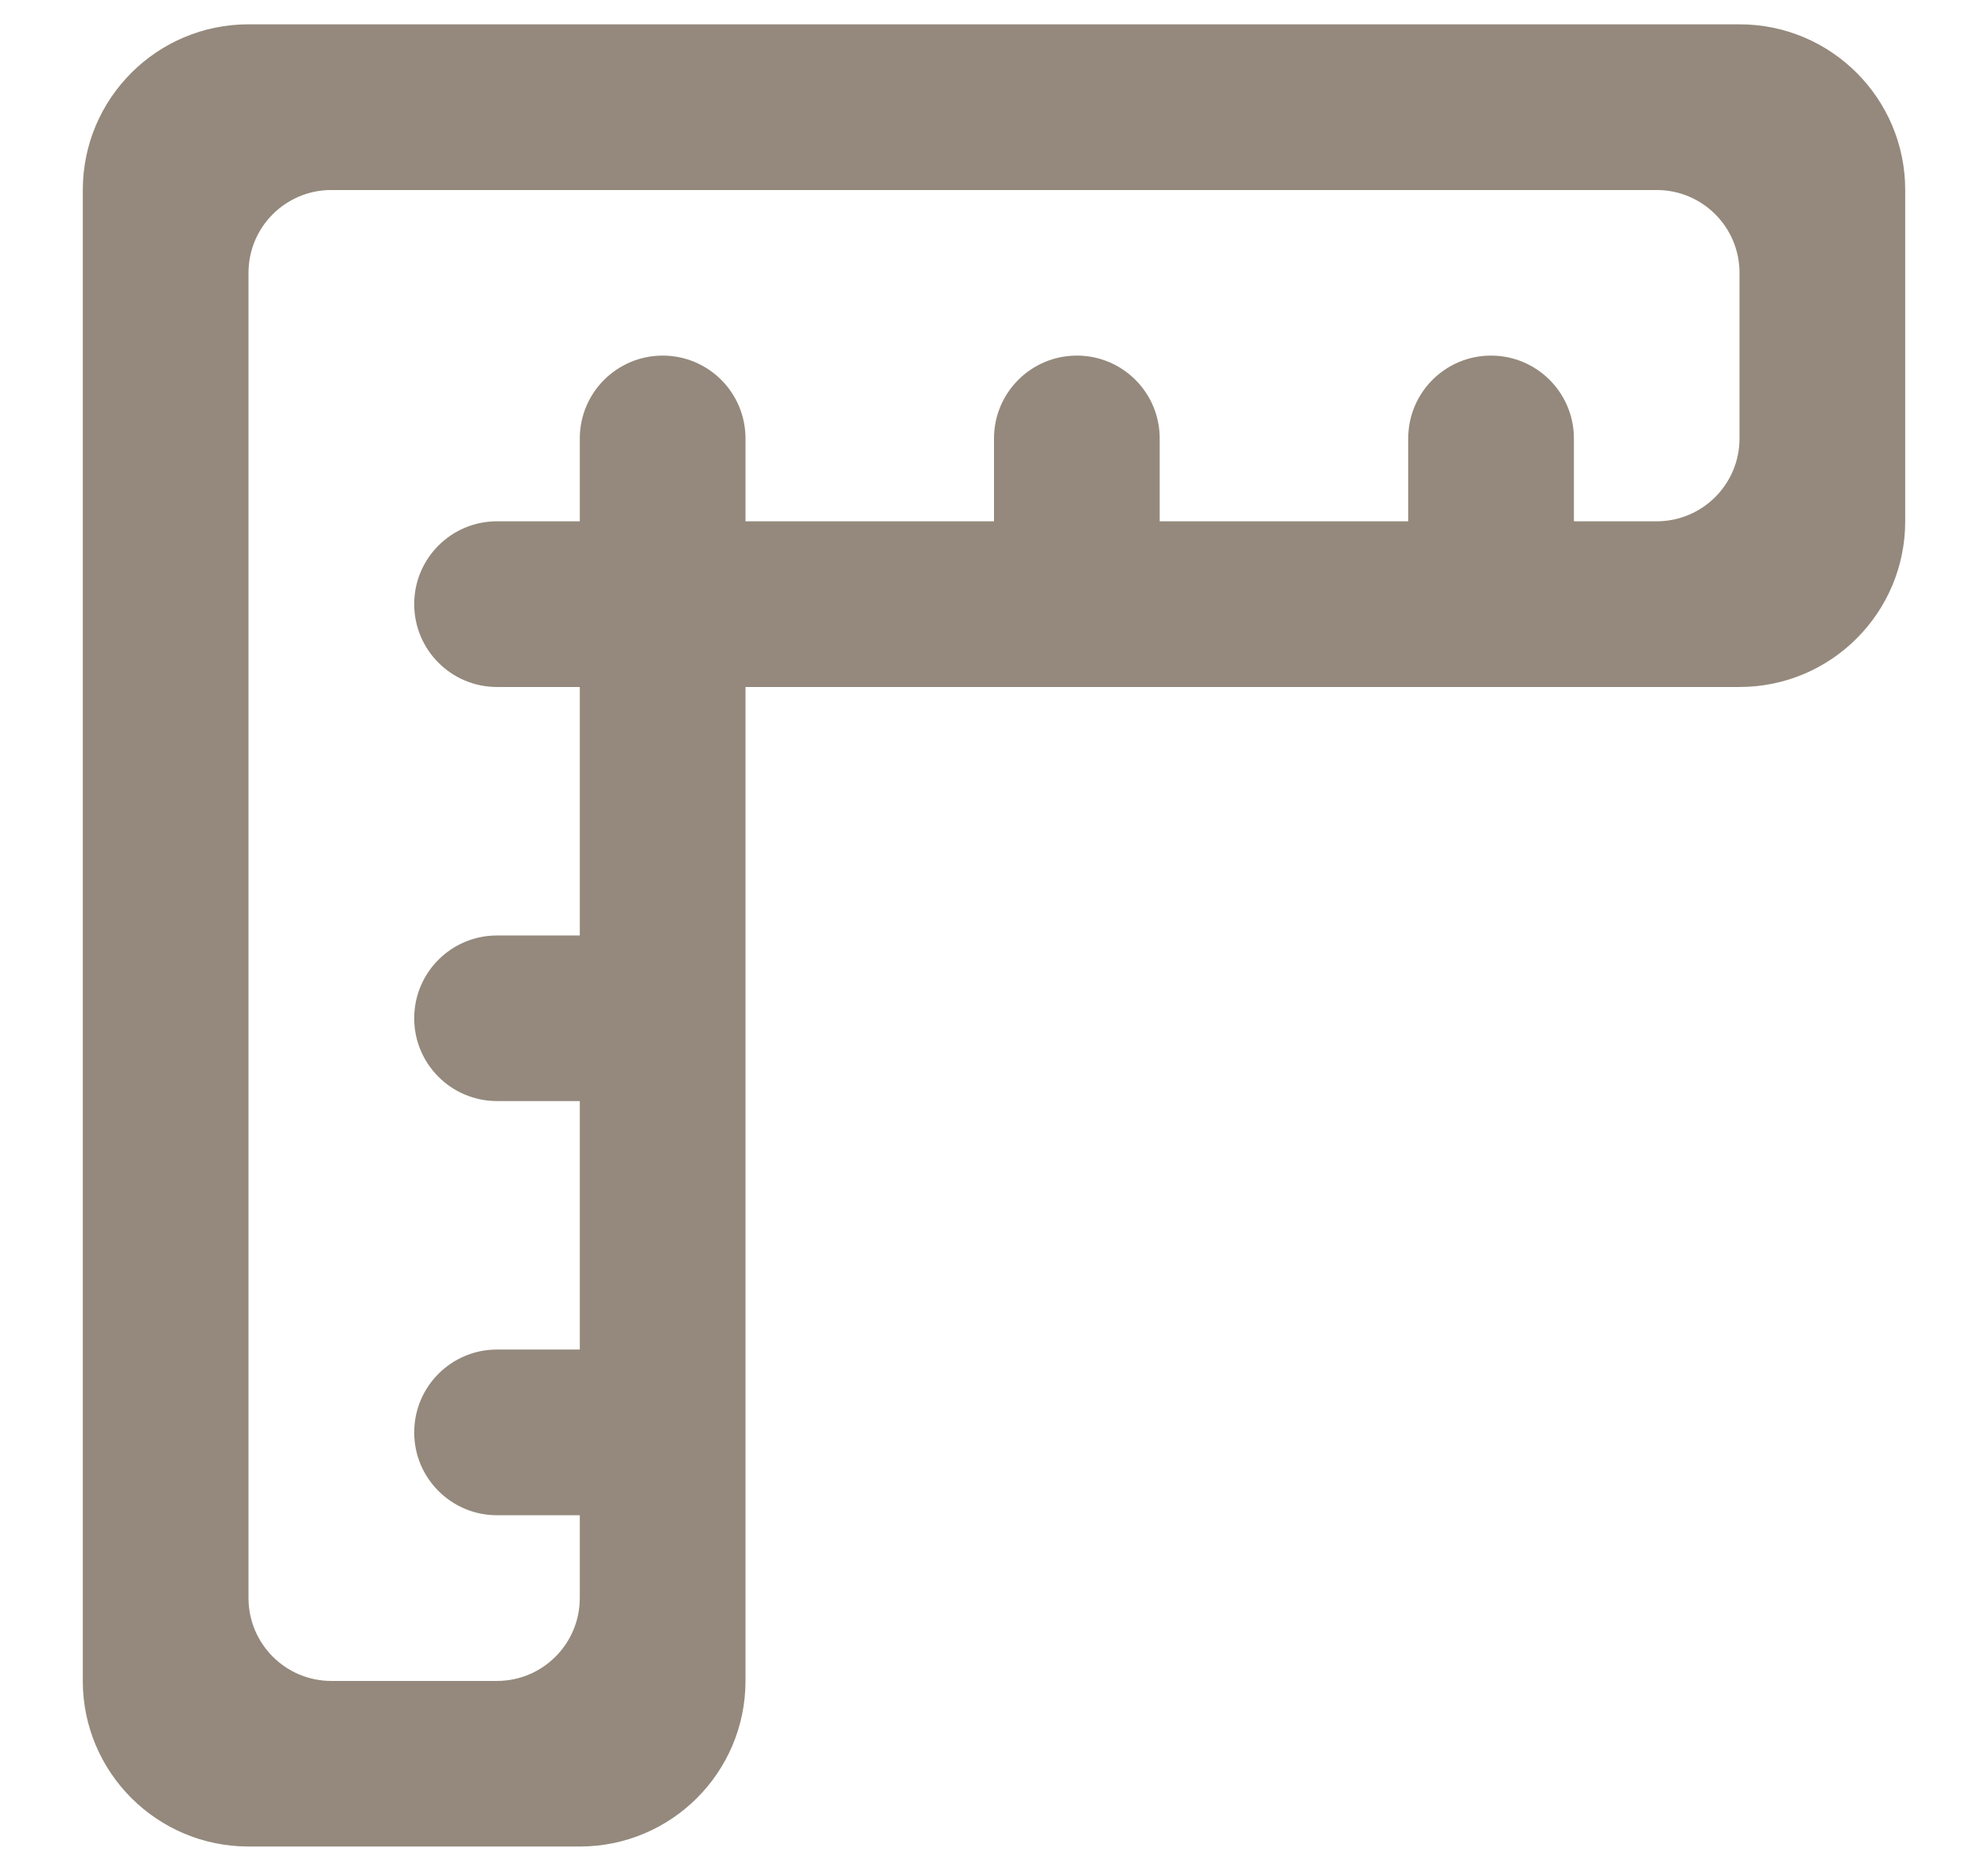
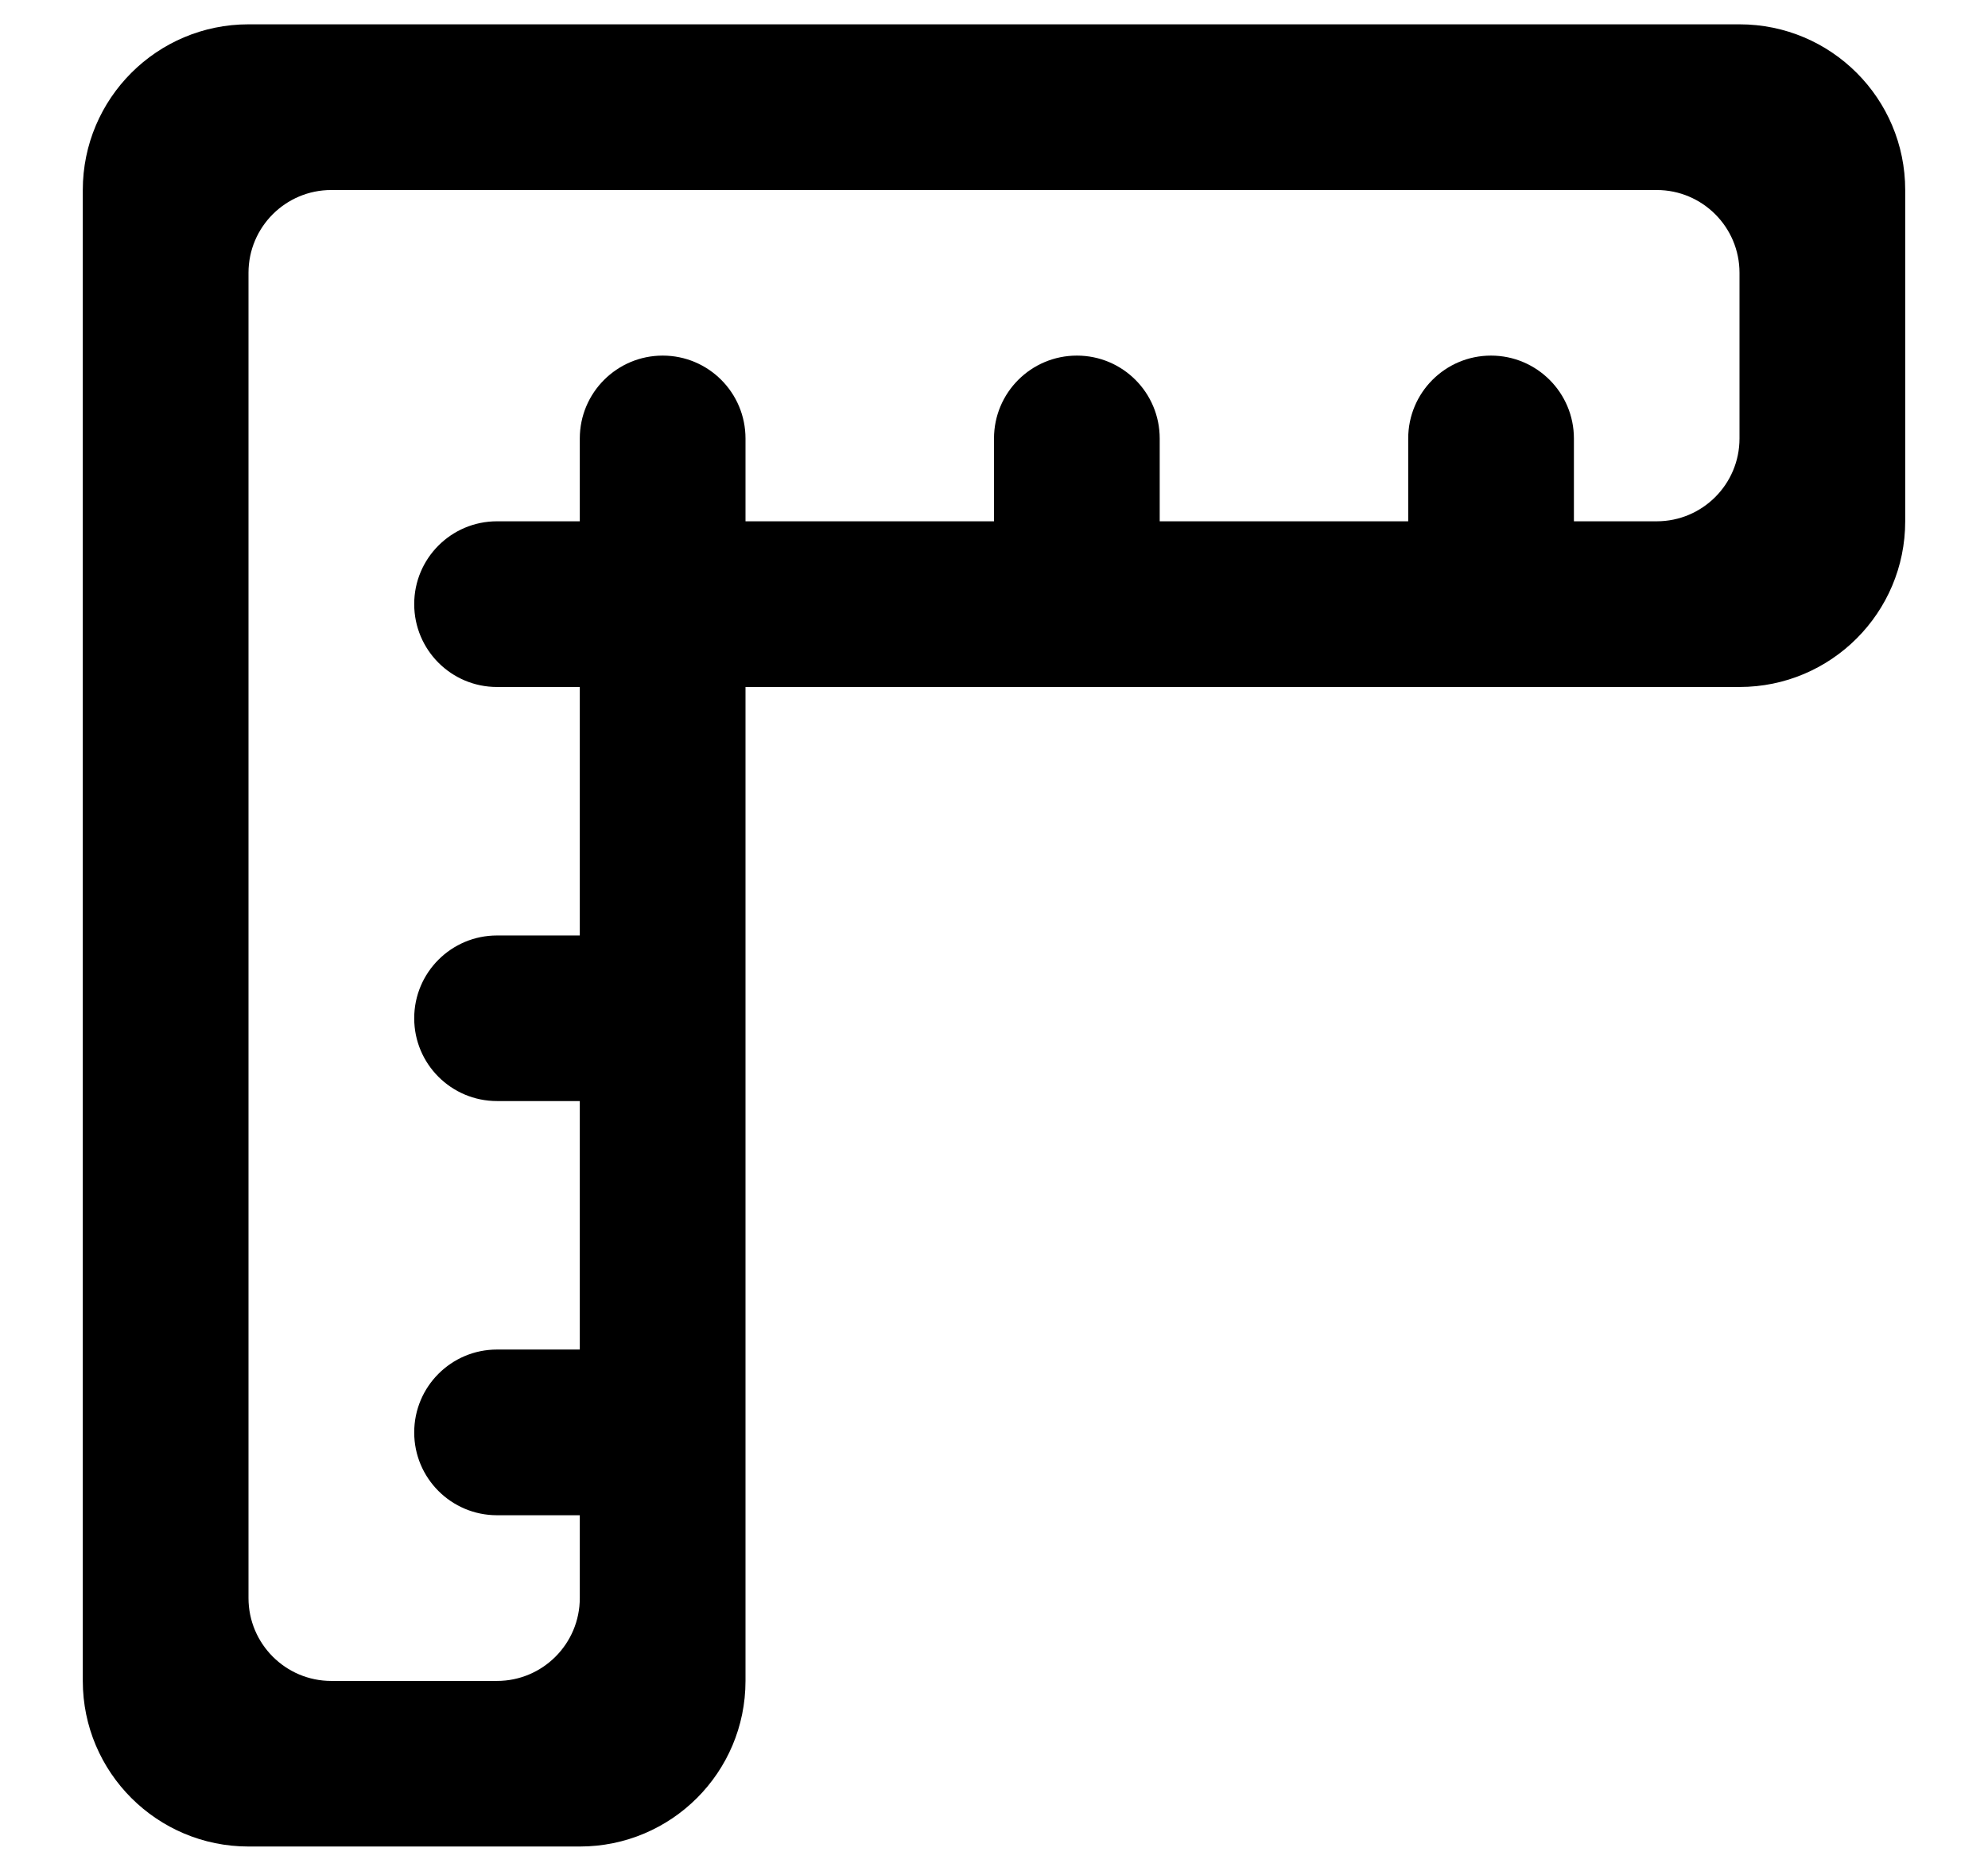
<svg xmlns="http://www.w3.org/2000/svg" width="17" height="16" viewBox="0 0 17 16" fill="none">
-   <path fill-rule="evenodd" clip-rule="evenodd" d="M6.375 5.875H14.875C15.658 5.875 16.292 5.24 16.292 4.458V1.625C16.292 0.842 15.658 0.208 14.875 0.208H2.125C1.343 0.208 0.708 0.842 0.708 1.625V14.375C0.708 15.157 1.343 15.791 2.125 15.791H4.958C5.741 15.791 6.375 15.157 6.375 14.375V5.875ZM4.958 11.541V9.416H4.25C3.859 9.416 3.542 9.099 3.542 8.708C3.542 8.317 3.859 8 4.25 8H4.958V5.875H4.25C3.859 5.875 3.542 5.558 3.542 5.166C3.542 4.775 3.859 4.458 4.25 4.458H4.958V3.75C4.958 3.358 5.276 3.041 5.667 3.041C6.058 3.041 6.375 3.358 6.375 3.75V4.458H8.5V3.75C8.5 3.358 8.817 3.041 9.209 3.041C9.6 3.041 9.917 3.358 9.917 3.75V4.458H12.042V3.75C12.042 3.358 12.359 3.041 12.75 3.041C13.141 3.041 13.459 3.358 13.459 3.75V4.458H14.167C14.558 4.458 14.875 4.141 14.875 3.75V2.333C14.875 1.942 14.558 1.625 14.167 1.625H2.833C2.442 1.625 2.125 1.942 2.125 2.333V13.666C2.125 14.057 2.442 14.375 2.833 14.375H4.25C4.641 14.375 4.958 14.057 4.958 13.666V12.958H4.25C3.859 12.958 3.542 12.641 3.542 12.25C3.542 11.858 3.859 11.541 4.25 11.541H4.958Z" fill="#94897C" />
+   <path fill-rule="evenodd" clip-rule="evenodd" d="M6.375 5.875H14.875C15.658 5.875 16.292 5.24 16.292 4.458V1.625C16.292 0.842 15.658 0.208 14.875 0.208H2.125C1.343 0.208 0.708 0.842 0.708 1.625V14.375C0.708 15.157 1.343 15.791 2.125 15.791H4.958C5.741 15.791 6.375 15.157 6.375 14.375V5.875ZM4.958 11.541V9.416H4.25C3.859 9.416 3.542 9.099 3.542 8.708C3.542 8.317 3.859 8 4.25 8H4.958V5.875H4.25C3.859 5.875 3.542 5.558 3.542 5.166C3.542 4.775 3.859 4.458 4.25 4.458H4.958V3.75C4.958 3.358 5.276 3.041 5.667 3.041C6.058 3.041 6.375 3.358 6.375 3.75V4.458H8.5V3.75C8.5 3.358 8.817 3.041 9.209 3.041C9.6 3.041 9.917 3.358 9.917 3.75V4.458H12.042V3.75C12.042 3.358 12.359 3.041 12.75 3.041C13.141 3.041 13.459 3.358 13.459 3.75V4.458H14.167C14.558 4.458 14.875 4.141 14.875 3.75V2.333C14.875 1.942 14.558 1.625 14.167 1.625H2.833C2.442 1.625 2.125 1.942 2.125 2.333V13.666C2.125 14.057 2.442 14.375 2.833 14.375H4.25C4.641 14.375 4.958 14.057 4.958 13.666V12.958H4.25C3.859 12.958 3.542 12.641 3.542 12.25C3.542 11.858 3.859 11.541 4.25 11.541H4.958Z" fill="currentColor" />
</svg>
